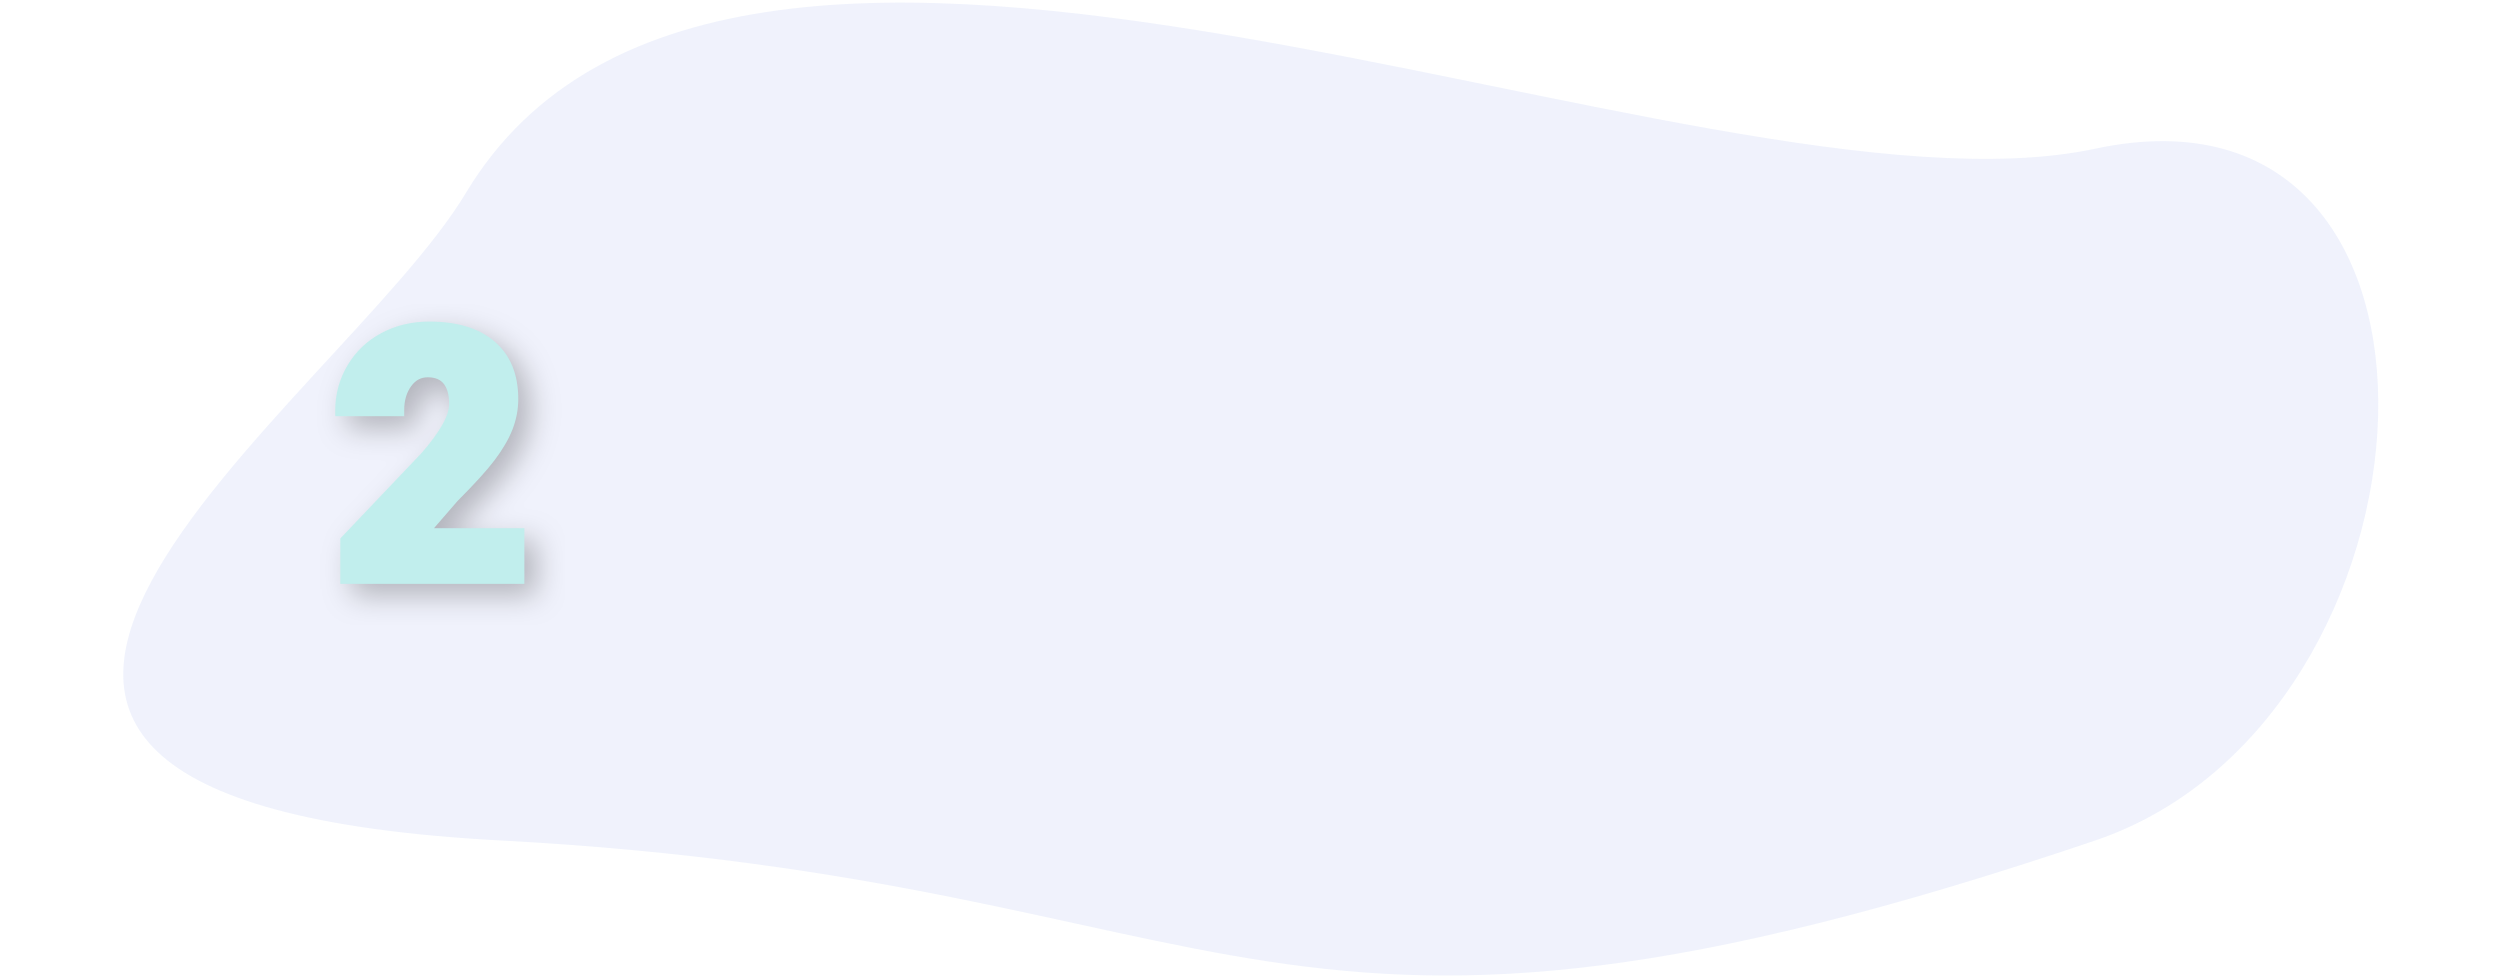
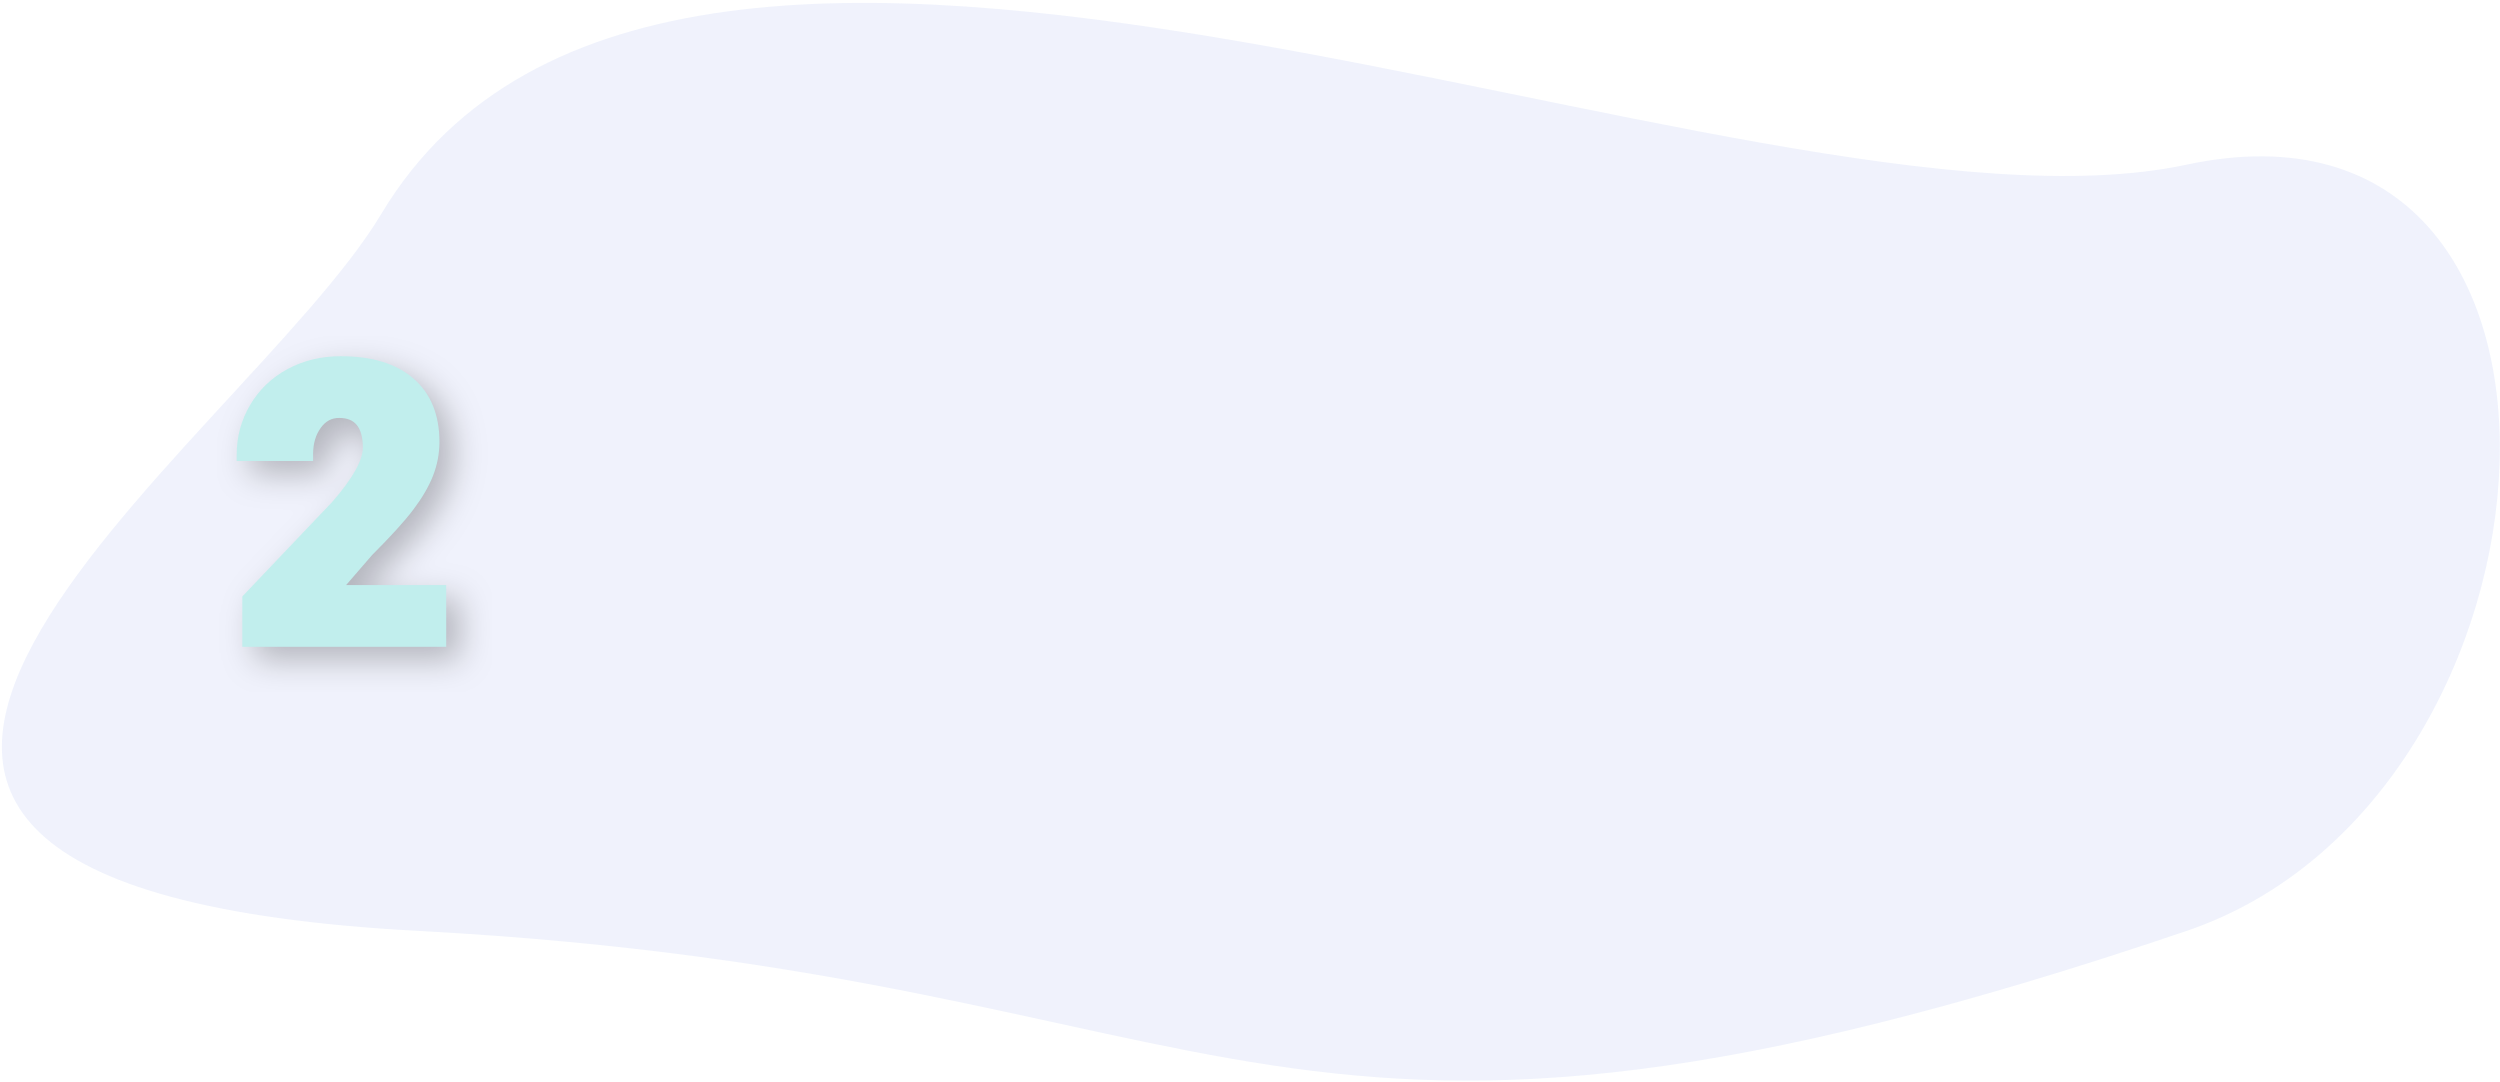
- <svg xmlns="http://www.w3.org/2000/svg" width="676" height="264" viewBox="0 0 779 337" fill="none">
+ <svg xmlns="http://www.w3.org/2000/svg" viewBox="0 0 779 337" fill="none">
  <path opacity="0.7" d="M118.798 66.676C210.864 -86.894 544.442 80.6 681.283 51.322C818.125 22.044 804.701 248.273 681.284 290.095C393.406 387.647 392.036 304.039 130.7 290.095C-130.636 276.151 75.176 139.44 118.798 66.676Z" fill="#E9EDFB" />
  <g filter="url(#filter0_d)">
    <path d="M137.04 199.541H77.508V186.65L104.93 157.822C111.688 150.127 115.067 144.014 115.067 139.482C115.067 135.811 114.266 133.018 112.665 131.104C111.063 129.189 108.739 128.232 105.692 128.232C102.684 128.232 100.243 129.521 98.368 132.1C96.493 134.639 95.555 137.822 95.555 141.65H75.751C75.751 136.416 77.059 131.592 79.677 127.178C82.294 122.725 85.927 119.248 90.575 116.748C95.223 114.248 100.419 112.998 106.161 112.998C115.38 112.998 122.469 115.127 127.43 119.385C132.43 123.643 134.93 129.756 134.93 137.725C134.93 141.084 134.305 144.365 133.055 147.568C131.805 150.732 129.852 154.072 127.196 157.588C124.579 161.064 120.341 165.732 114.481 171.592L103.466 184.307H137.04V199.541Z" fill="#C1EEED" />
    <path d="M137.04 199.541V201.541H139.04V199.541H137.04ZM77.508 199.541H75.508V201.541H77.508V199.541ZM77.508 186.65L76.059 185.272L75.508 185.851V186.65H77.508ZM104.93 157.822L106.379 159.201L106.407 159.172L106.433 159.142L104.93 157.822ZM98.368 132.1L99.977 133.288L99.981 133.282L99.985 133.276L98.368 132.1ZM95.555 141.65V143.65H97.555V141.65H95.555ZM75.751 141.65H73.751V143.65H75.751V141.65ZM79.677 127.178L81.397 128.198L81.401 128.191L79.677 127.178ZM127.43 119.385L126.128 120.902L126.134 120.907L127.43 119.385ZM133.055 147.568L134.915 148.303L134.919 148.295L133.055 147.568ZM127.196 157.588L125.6 156.382L125.598 156.385L127.196 157.588ZM114.481 171.592L113.067 170.178L113.016 170.228L112.97 170.282L114.481 171.592ZM103.466 184.307L101.954 182.997L99.087 186.307H103.466V184.307ZM137.04 184.307H139.04V182.307H137.04V184.307ZM137.04 197.541H77.508V201.541H137.04V197.541ZM79.508 199.541V186.65H75.508V199.541H79.508ZM78.958 188.029L106.379 159.201L103.481 156.444L76.059 185.272L78.958 188.029ZM106.433 159.142C109.867 155.231 112.5 151.659 114.283 148.433C116.056 145.227 117.067 142.222 117.067 139.482H113.067C113.067 141.275 112.389 143.592 110.782 146.498C109.187 149.386 106.751 152.718 103.428 156.503L106.433 159.142ZM117.067 139.482C117.067 135.556 116.215 132.23 114.199 129.82L111.131 132.387C112.317 133.805 113.067 136.065 113.067 139.482H117.067ZM114.199 129.82C112.134 127.352 109.188 126.232 105.692 126.232V130.232C108.29 130.232 109.993 131.027 111.131 132.387L114.199 129.82ZM105.692 126.232C102.001 126.232 98.975 127.864 96.75 130.923L99.985 133.276C101.51 131.179 103.368 130.232 105.692 130.232V126.232ZM96.759 130.912C94.58 133.863 93.555 137.488 93.555 141.65H97.555C97.555 138.157 98.406 135.415 99.977 133.288L96.759 130.912ZM95.555 139.65H75.751V143.65H95.555V139.65ZM77.751 141.65C77.751 136.767 78.966 132.297 81.397 128.198L77.956 126.158C75.152 130.887 73.751 136.065 73.751 141.65H77.751ZM81.401 128.191C83.828 124.061 87.189 120.84 91.522 118.509L89.628 114.987C84.664 117.656 80.759 121.388 77.952 126.164L81.401 128.191ZM91.522 118.509C95.854 116.18 100.719 114.998 106.161 114.998V110.998C100.118 110.998 94.592 112.316 89.628 114.987L91.522 118.509ZM106.161 114.998C115.096 114.998 121.654 117.062 126.128 120.902L128.733 117.867C123.285 113.191 115.663 110.998 106.161 110.998V114.998ZM126.134 120.907C130.593 124.705 132.93 130.205 132.93 137.725H136.93C136.93 129.307 134.268 122.581 128.727 117.862L126.134 120.907ZM132.93 137.725C132.93 140.829 132.354 143.864 131.192 146.841L134.919 148.295C136.257 144.866 136.93 141.339 136.93 137.725H132.93ZM131.195 146.834C130.028 149.788 128.178 152.971 125.6 156.382L128.792 158.794C131.527 155.174 133.583 151.676 134.915 148.303L131.195 146.834ZM125.598 156.385C123.067 159.748 118.908 164.337 113.067 170.178L115.895 173.006C121.773 167.128 126.091 162.381 128.794 158.791L125.598 156.385ZM112.97 170.282L101.954 182.997L104.977 185.616L115.993 172.901L112.97 170.282ZM103.466 186.307H137.04V182.307H103.466V186.307ZM135.04 184.307V199.541H139.04V184.307H135.04Z" fill="#C1EEED" />
  </g>
  <defs>
    <filter id="filter0_d" x="67.751" y="104.998" width="85.289" height="110.543" filterUnits="userSpaceOnUse" color-interpolation-filters="sRGB">
      <feFlood flood-opacity="0" result="BackgroundImageFix" />
      <feColorMatrix in="SourceAlpha" type="matrix" values="0 0 0 0 0 0 0 0 0 0 0 0 0 0 0 0 0 0 127 0" />
      <feOffset dx="4" dy="4" />
      <feGaussianBlur stdDeviation="5" />
      <feColorMatrix type="matrix" values="0 0 0 0 0 0 0 0 0 0 0 0 0 0 0 0 0 0 0.25 0" />
      <feBlend mode="normal" in2="BackgroundImageFix" result="effect1_dropShadow" />
      <feBlend mode="normal" in="SourceGraphic" in2="effect1_dropShadow" result="shape" />
    </filter>
  </defs>
</svg>
